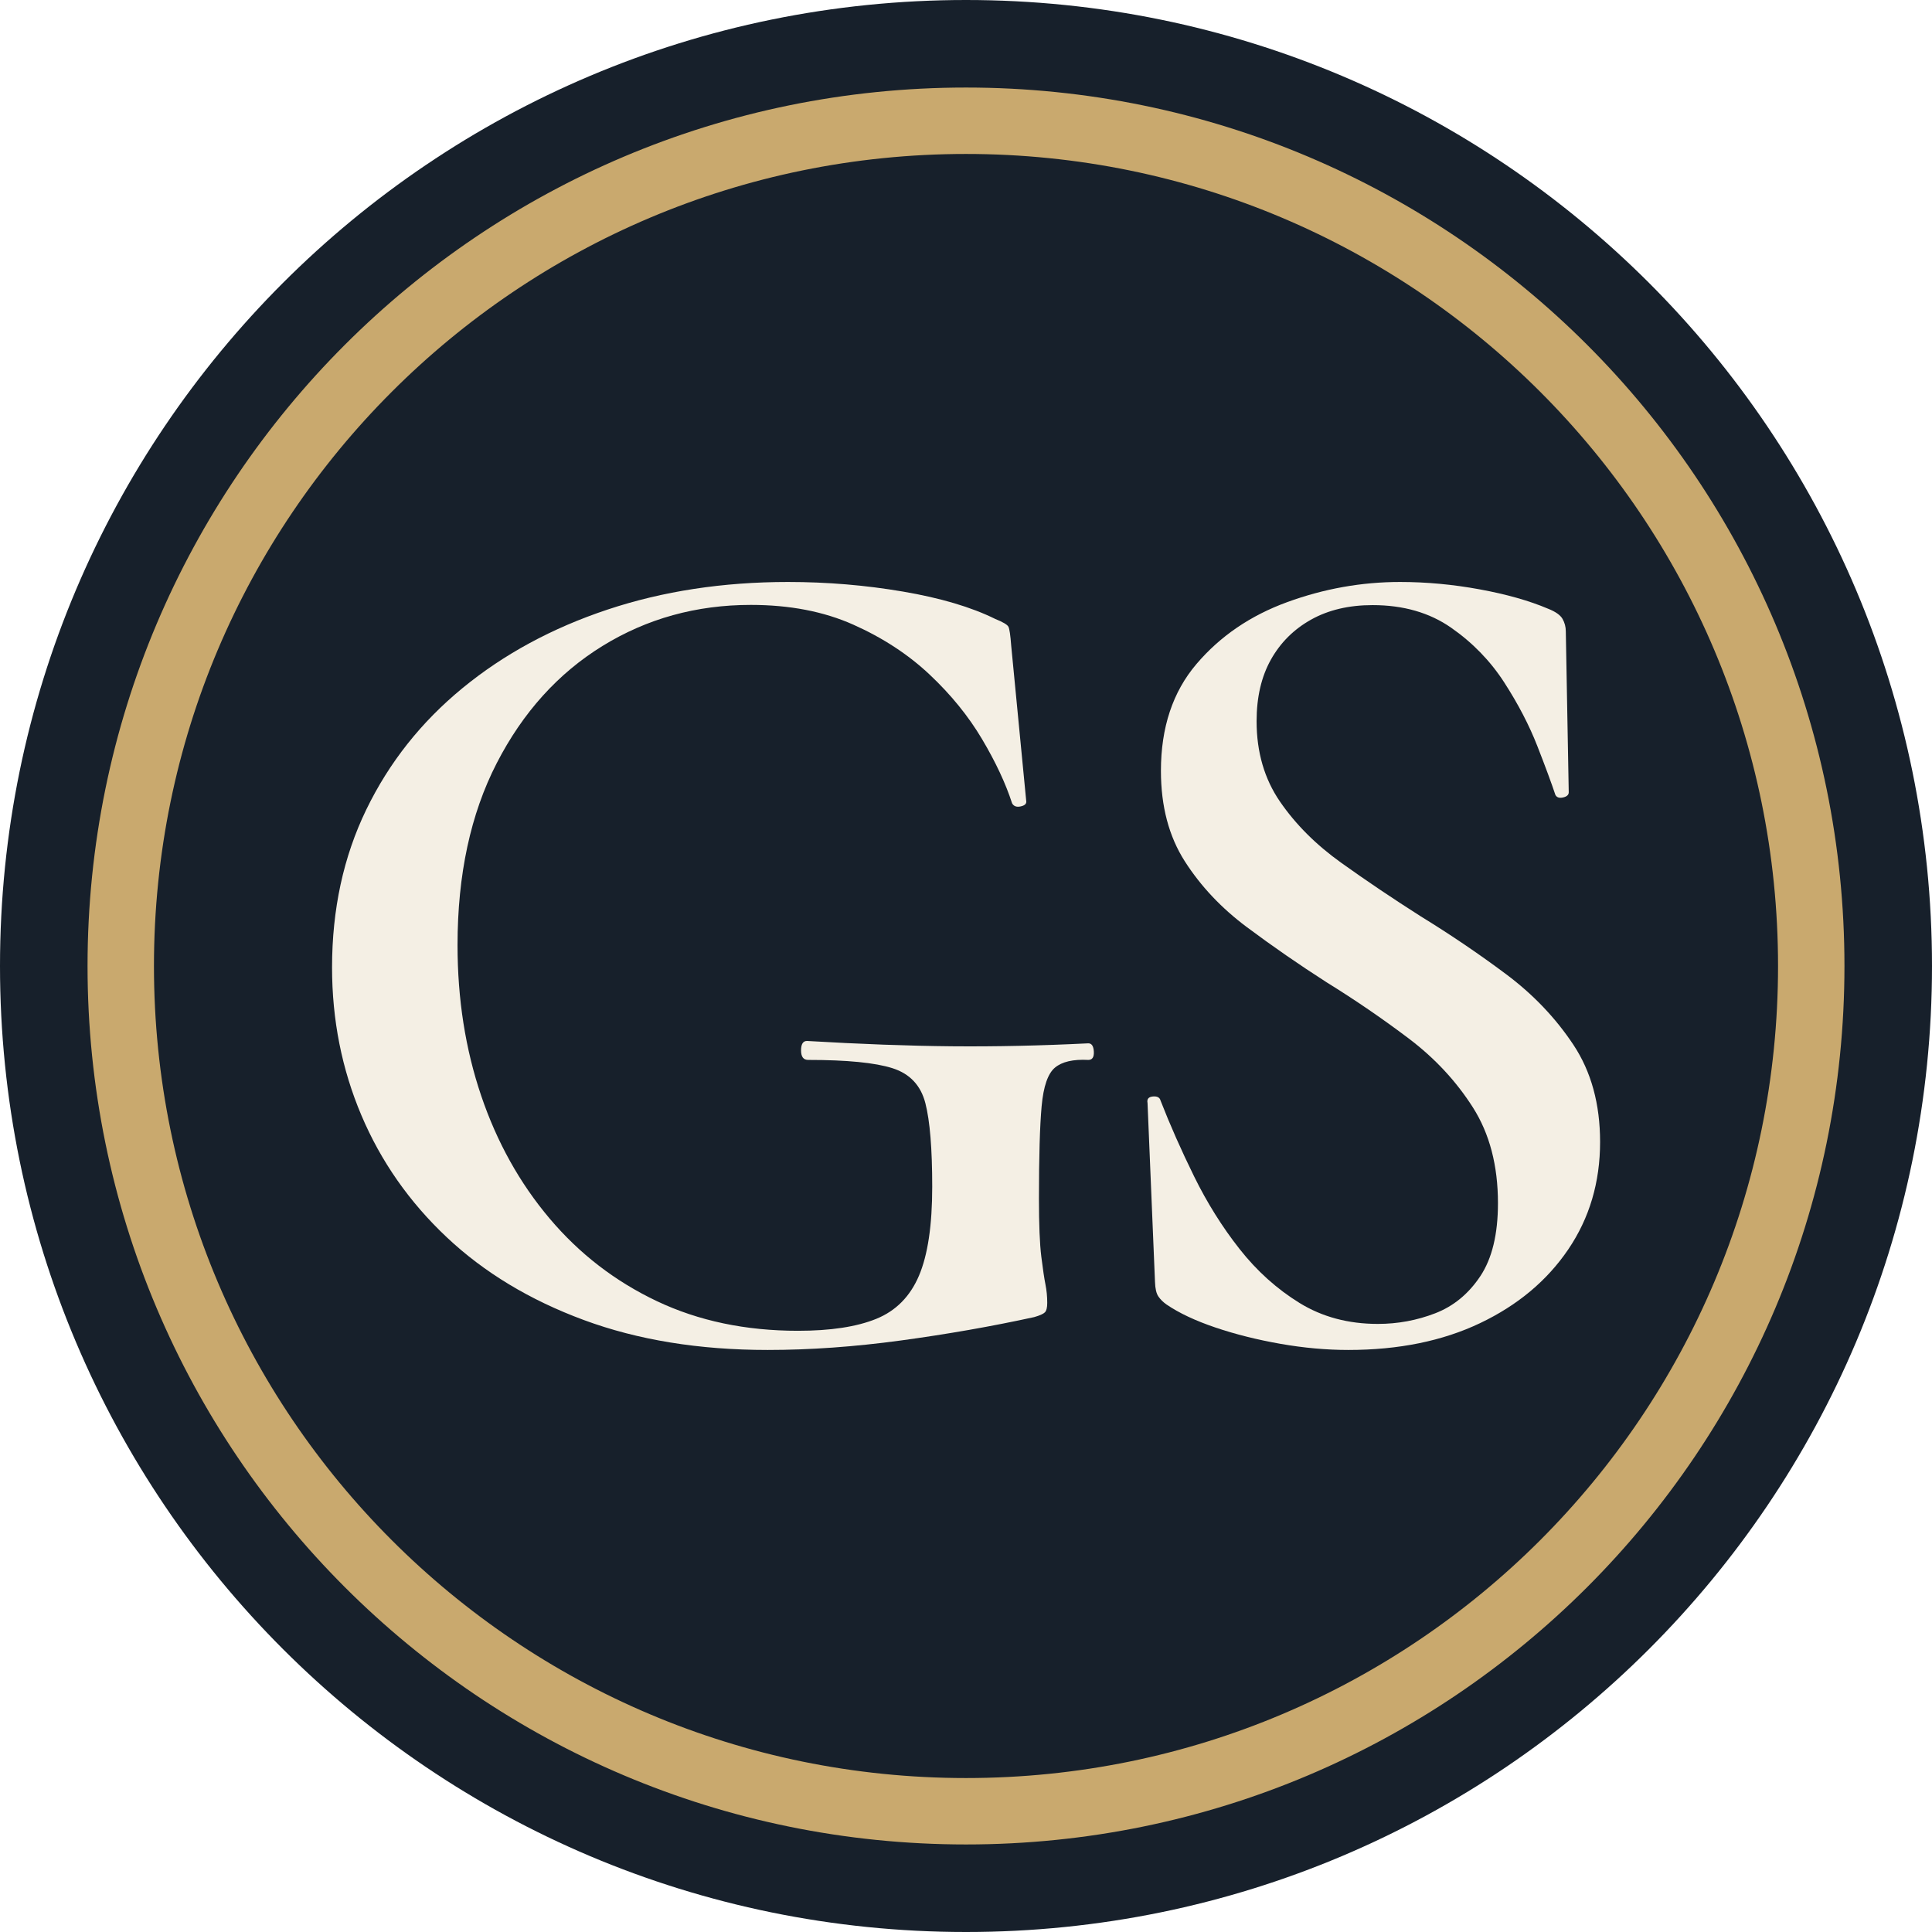
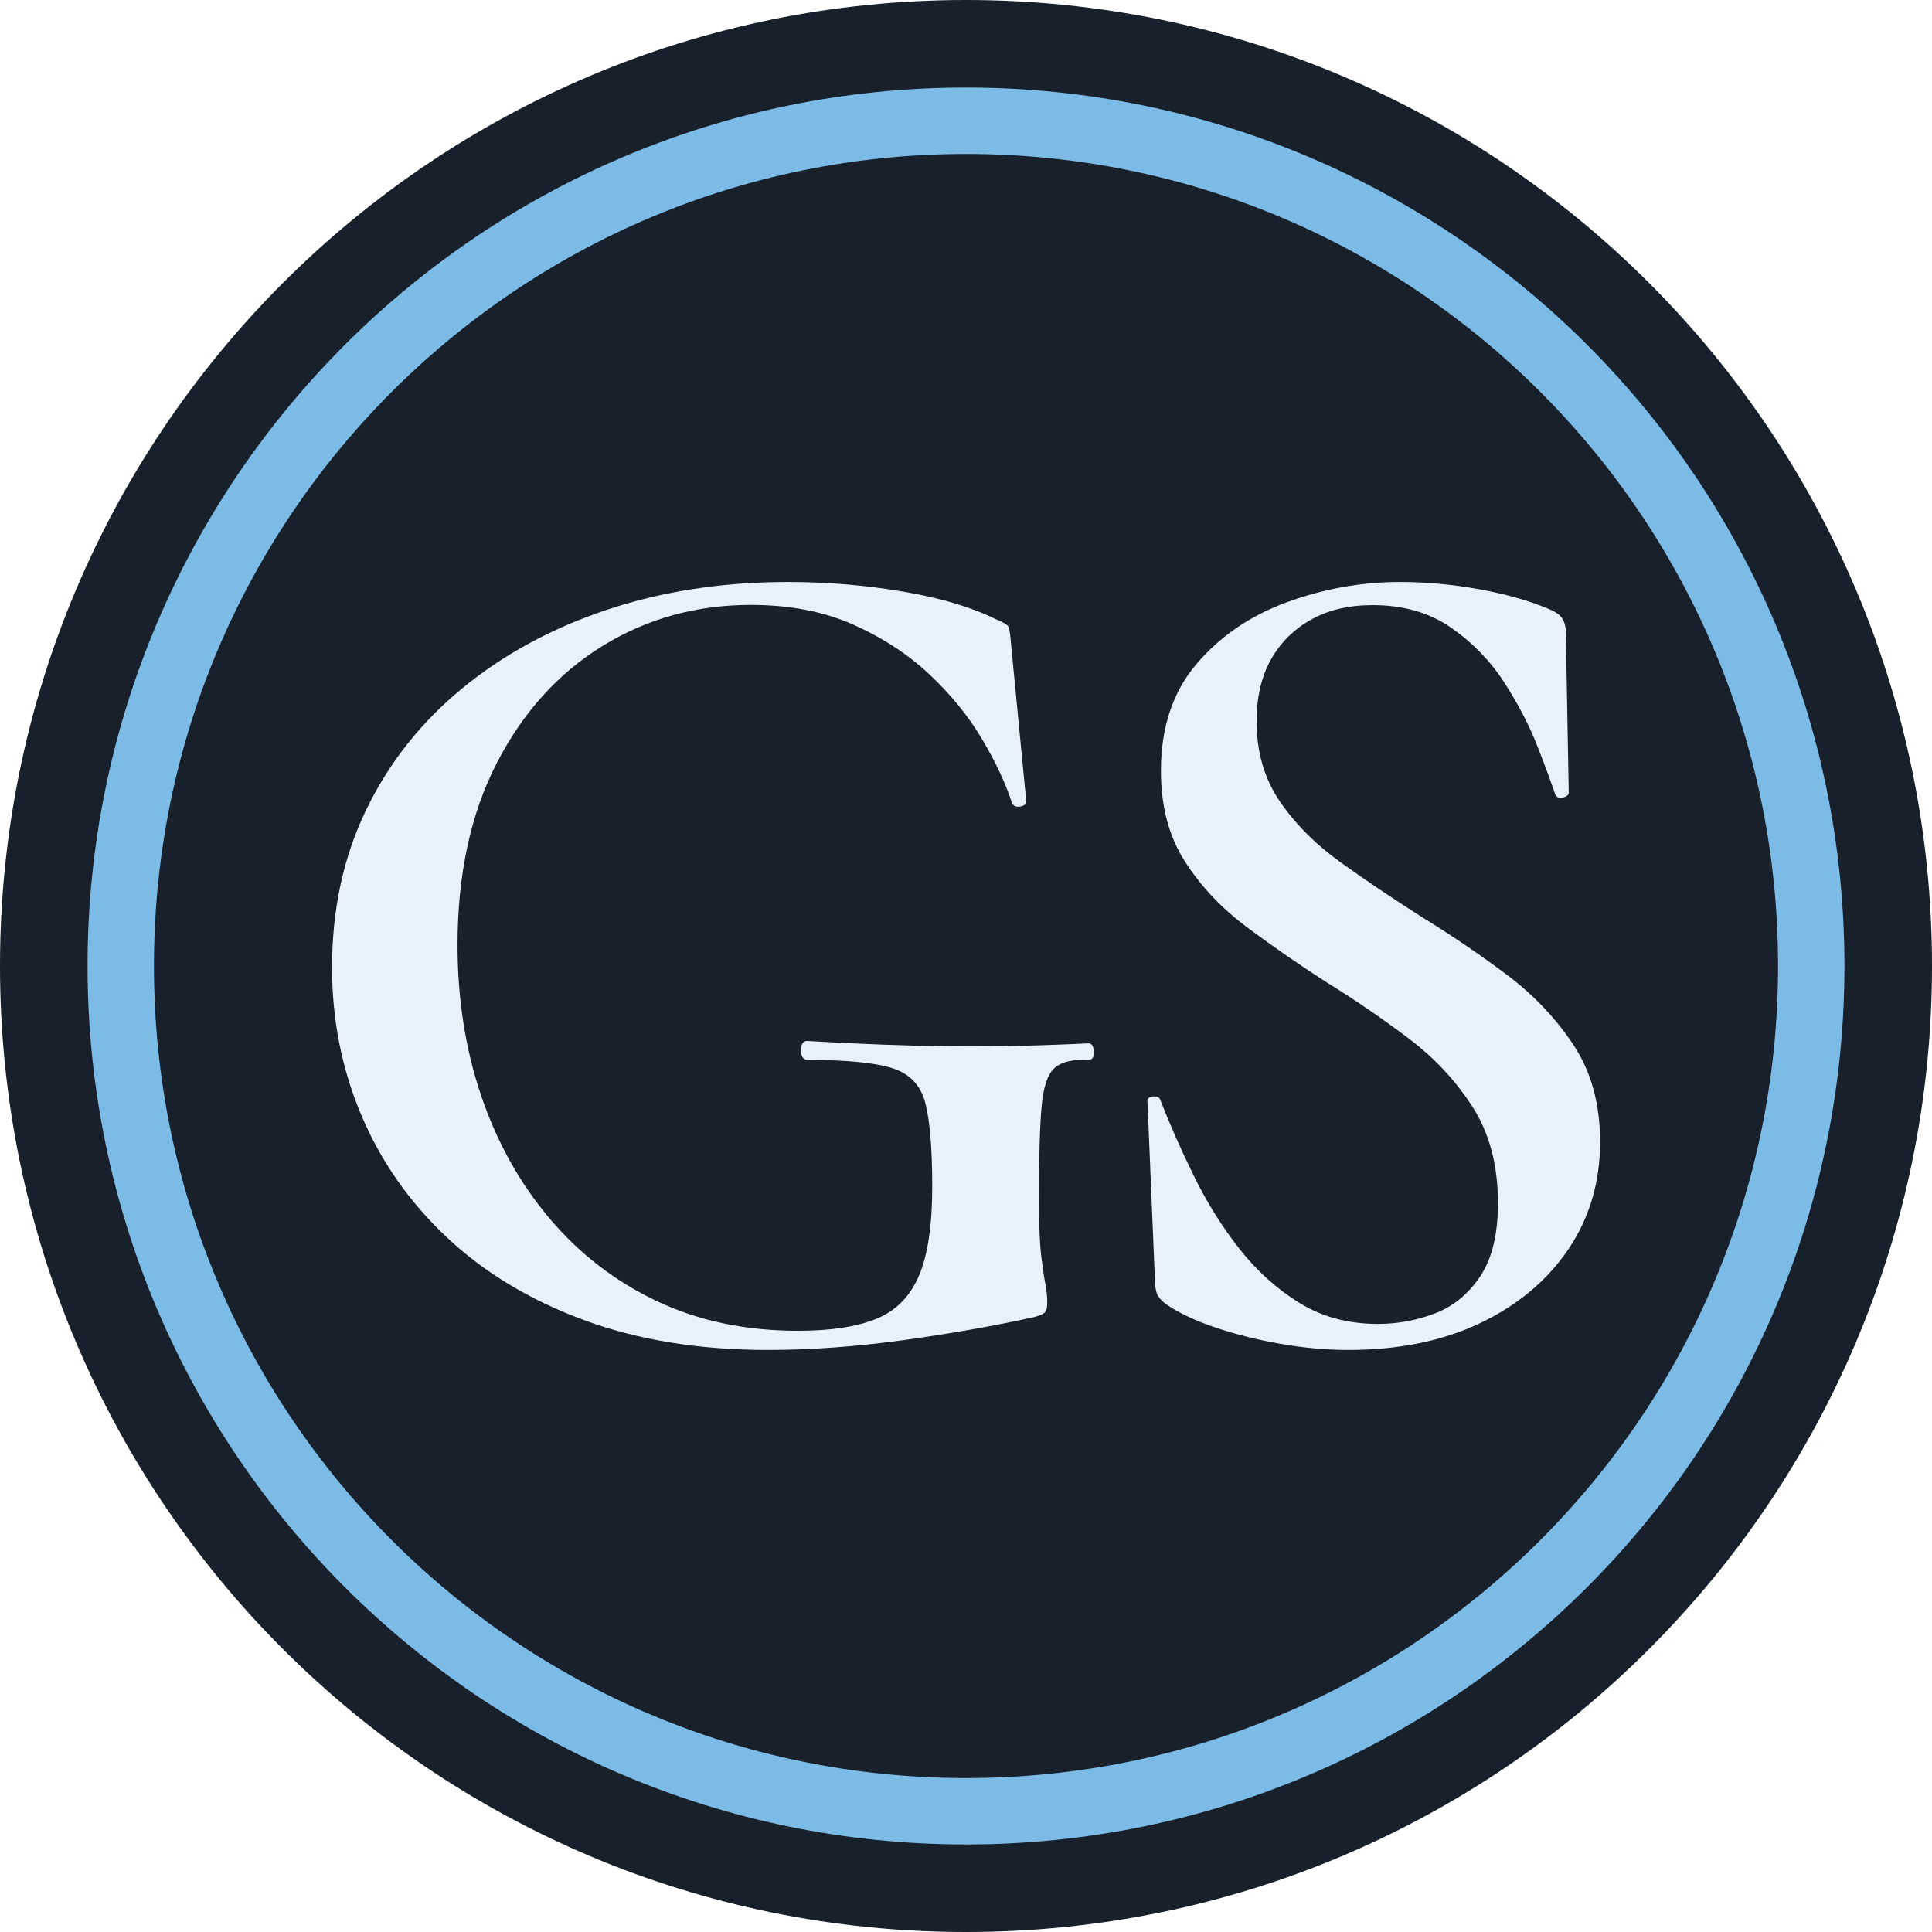
<svg xmlns="http://www.w3.org/2000/svg" viewBox="0 0 64 64">
  <circle cx="32" cy="32" r="32" fill="#17202b" />
-   <circle cx="32" cy="32" r="28" fill="none" stroke="#c9a96e" stroke-width="2.2" />
-   <g transform="translate(9.076 44.248) scale(0.03926)" fill="#f4efe4">
+   <circle cx="32" cy="32" r="28" fill="none" stroke="#7cbbe6" stroke-width="2.2" />
+   <g transform="translate(9.076 44.248) scale(0.03926)" fill="#e7f1f9">
    <path d="M416.6 12.0Q329.7 12.0 261.387 -13.275Q193.075 -38.55 145.762 -83.1Q98.45 -127.65 73.725 -186.063Q49.0 -244.475 49.0 -310.75Q49.0 -384.3 77.862 -443.888Q106.725 -503.475 159.037 -546.425Q211.35 -589.375 281.387 -612.688Q351.425 -636.0 433.775 -636.0Q483.25 -636.0 530.7 -627.9Q578.15 -619.8 608.425 -604.875Q618.325 -600.875 619.687 -598.237Q621.05 -595.6 622.05 -582.15L634.775 -450.575Q634.775 -447.575 629.775 -446.575Q624.775 -445.575 622.775 -449.3Q614.674 -474.351 597.449 -503.401Q580.224 -532.451 553.187 -557.888Q526.15 -583.326 488.8 -599.988Q451.45 -616.65 402.375 -616.65Q333.425 -616.65 277.212 -582.013Q220.999 -547.375 187.936 -483.1Q154.874 -418.825 154.874 -329.55Q154.874 -261.4 174.824 -202.538Q194.774 -143.675 232.549 -98.938Q270.324 -54.2 323.074 -29.188Q375.824 -4.175 442.15 -4.175Q483.45 -4.175 508.238 -14.275Q533.025 -24.375 544.213 -50.65Q555.4 -76.925 555.4 -125.725Q555.4 -173.725 549.625 -196.225Q543.85 -218.725 521.888 -225.725Q499.925 -232.725 450.725 -232.725Q444.725 -232.725 444.725 -240.725Q444.725 -248.725 449.725 -248.725Q517.525 -244.725 572.15 -244.225Q626.775 -243.725 687.124 -246.725Q691.399 -246.725 691.762 -239.725Q692.124 -232.725 687.124 -232.725Q667.924 -233.725 658.962 -226.225Q649.999 -218.725 647.724 -193.725Q645.449 -168.725 645.449 -115.725Q645.449 -82.725 647.449 -66.725Q649.449 -50.725 650.949 -43.225Q652.449 -35.725 652.449 -27.725Q652.449 -21.725 650.449 -19.725Q648.449 -17.725 641.449 -15.725Q587.824 -4.0 528.974 4.0Q470.124 12.0 416.6 12.0Z" />
    <path d="M829.099 -518.5Q829.099 -479.399 848.874 -450.624Q868.649 -421.849 900.424 -399.124Q932.199 -376.399 967.474 -353.949Q1005.199 -330.775 1039.562 -305.1Q1073.924 -279.425 1096.424 -245.475Q1118.924 -211.525 1118.924 -163.525Q1118.924 -112.45 1092.074 -72.862Q1065.224 -33.275 1017.687 -10.638Q970.15 12.0 906.5 12.0Q878.7 12.0 849.225 6.825Q819.75 1.65 794.35 -6.937Q768.95 -15.525 753.1 -26.35Q748.825 -29.35 746.238 -33.125Q743.65 -36.9 743.375 -45.35L737.075 -196.374Q736.075 -201.374 741.575 -201.874Q747.075 -202.374 748.075 -198.374Q760.05 -167.649 776.399 -134.387Q792.749 -101.124 814.699 -73.224Q836.649 -45.325 865.337 -27.65Q894.024 -9.975 931.399 -9.975Q956.6 -9.975 979.8 -18.937Q1003.0 -27.9 1017.875 -50.275Q1032.75 -72.65 1032.75 -111.85Q1032.75 -159.4 1011.613 -192.625Q990.475 -225.85 957.475 -250.8Q924.475 -275.75 888.2 -298.2Q853.2 -320.65 820.925 -344.738Q788.65 -368.825 768.513 -400.325Q748.375 -431.825 748.375 -476.65Q748.375 -531.55 778.362 -566.775Q808.35 -602.0 854.925 -619.0Q901.5 -636.0 950.124 -636.0Q983.374 -636.0 1017.311 -629.775Q1051.249 -623.55 1074.999 -613.45Q1084.449 -609.725 1087.224 -604.862Q1089.999 -600.0 1089.999 -594.275L1092.474 -458.551Q1092.474 -455.276 1087.699 -454.189Q1082.924 -453.101 1081.199 -456.376Q1076.299 -471.126 1065.987 -497.526Q1055.674 -523.926 1038.087 -551.176Q1020.5 -578.426 993.187 -597.45Q965.875 -616.475 926.975 -616.475Q897.024 -616.475 875.149 -604.275Q853.274 -592.075 841.187 -570.512Q829.099 -548.949 829.099 -518.5Z" />
  </g>
</svg>
